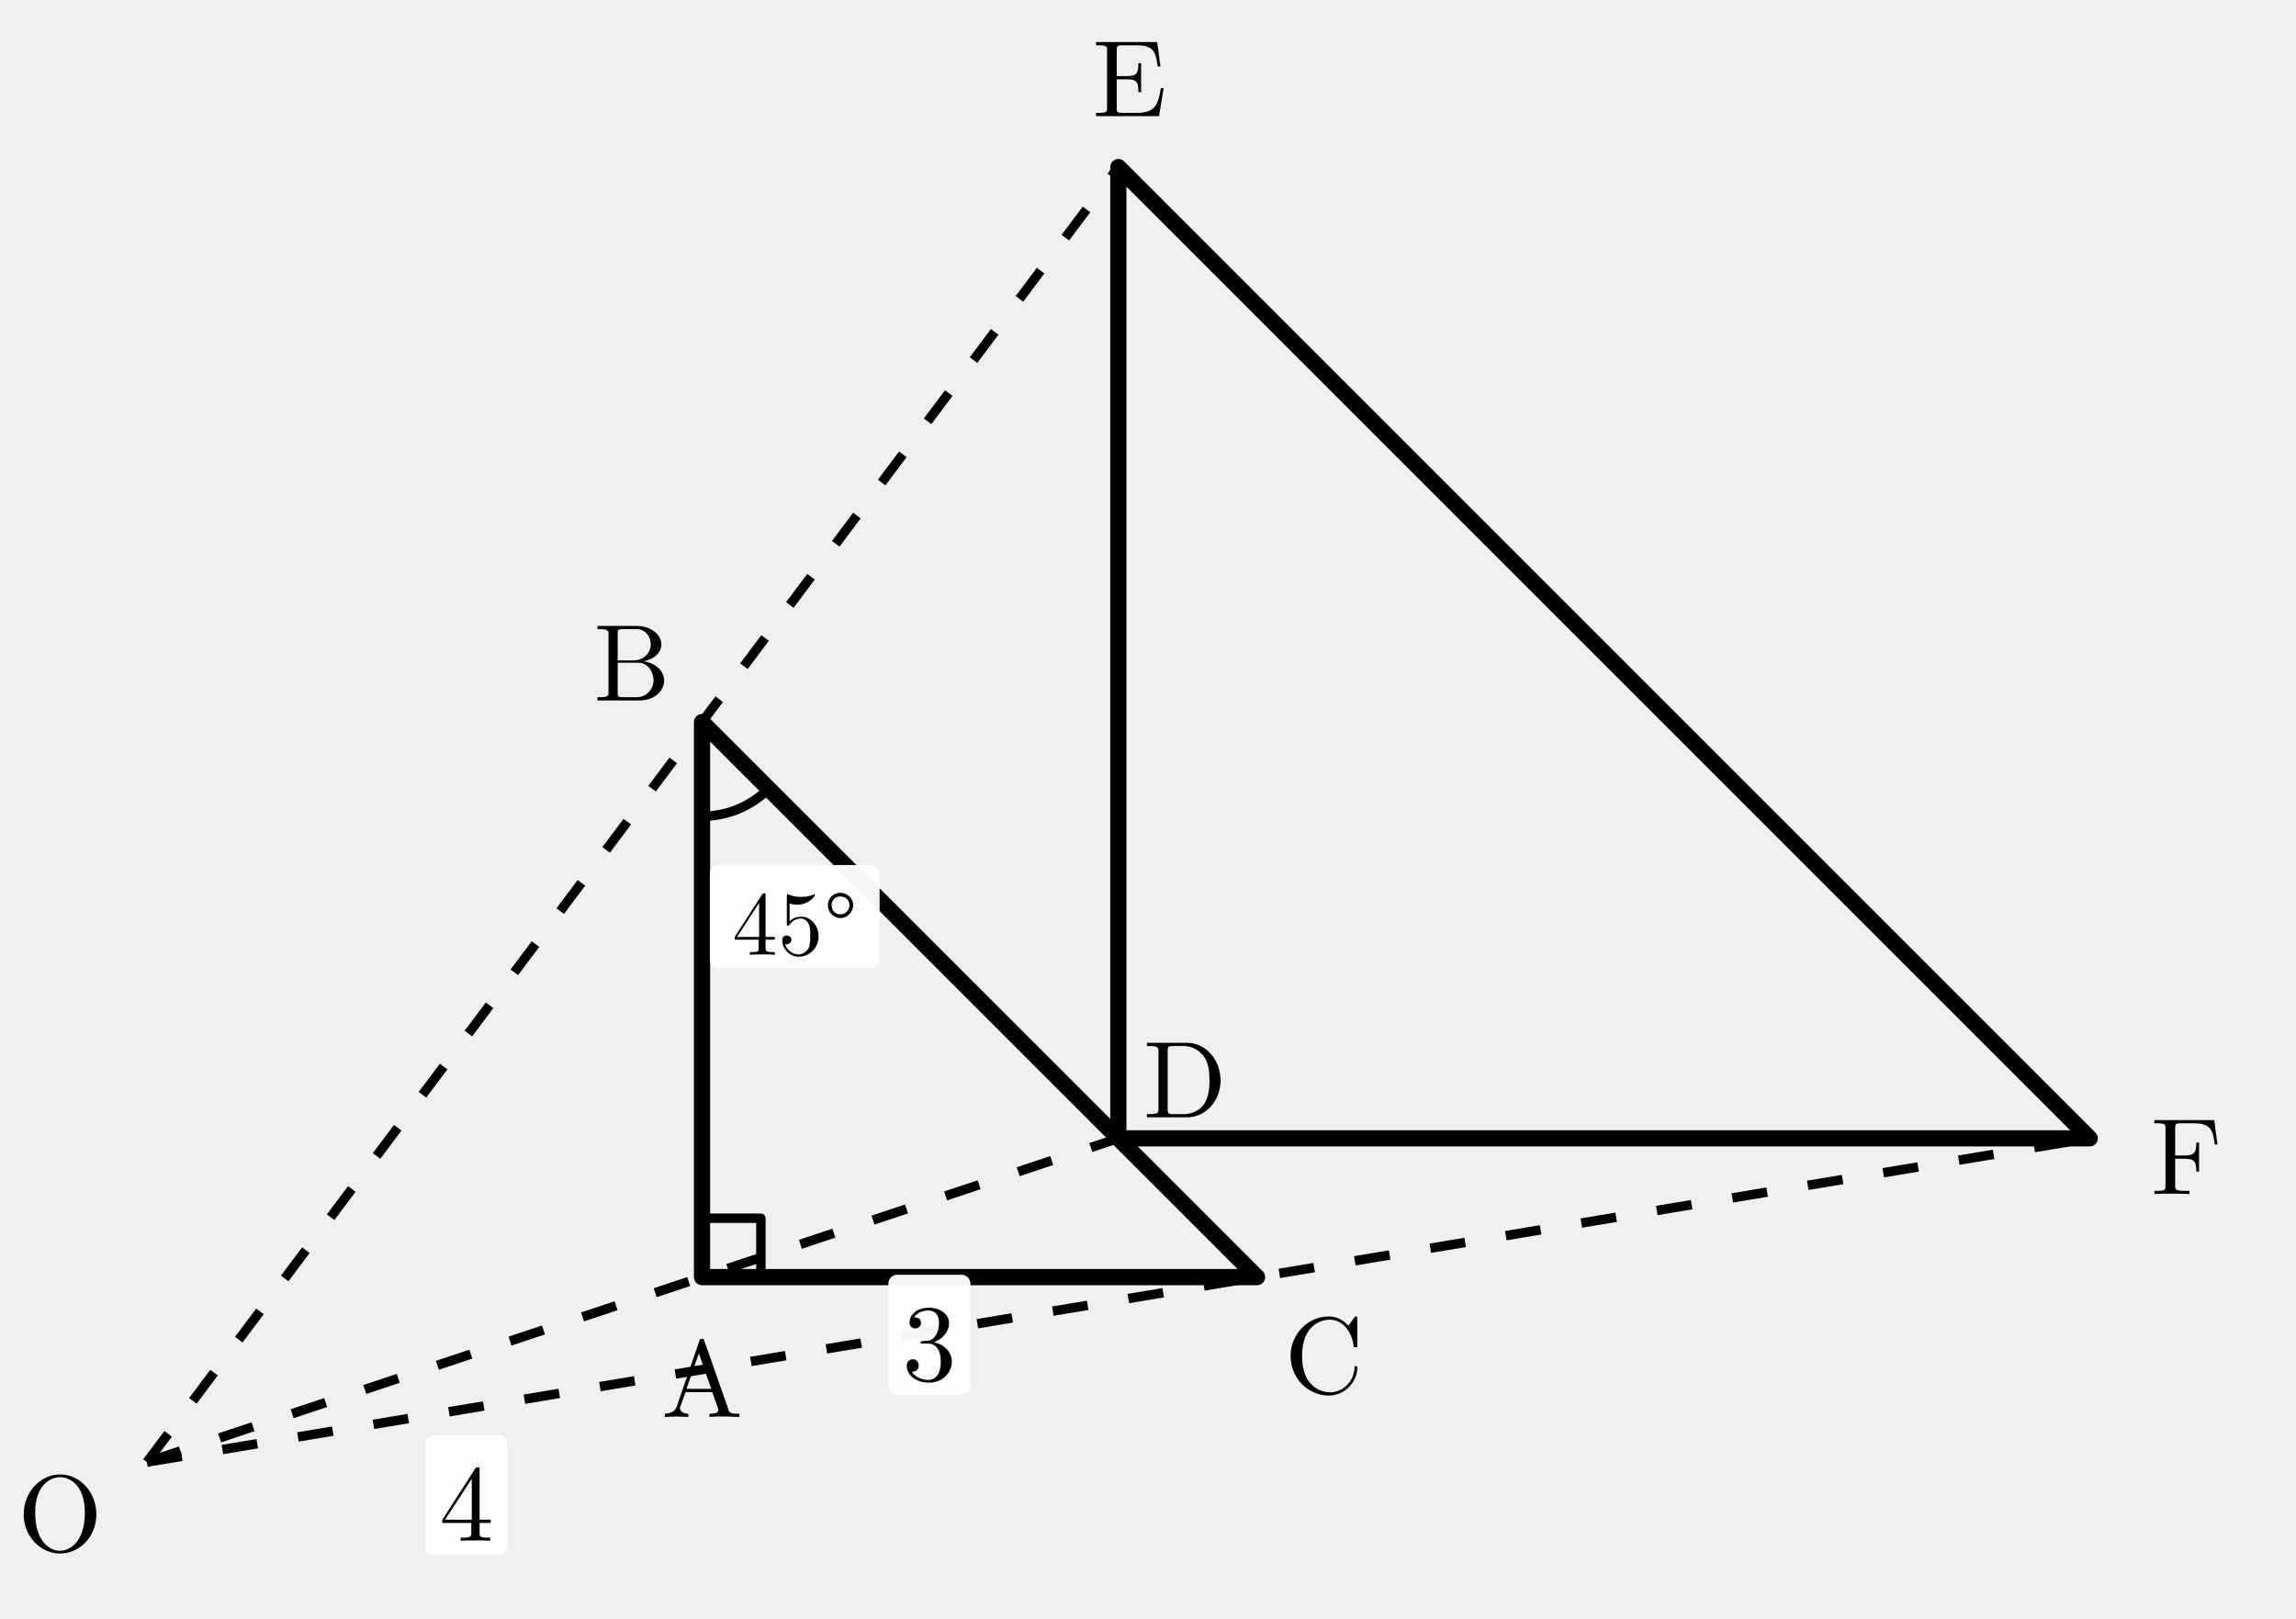
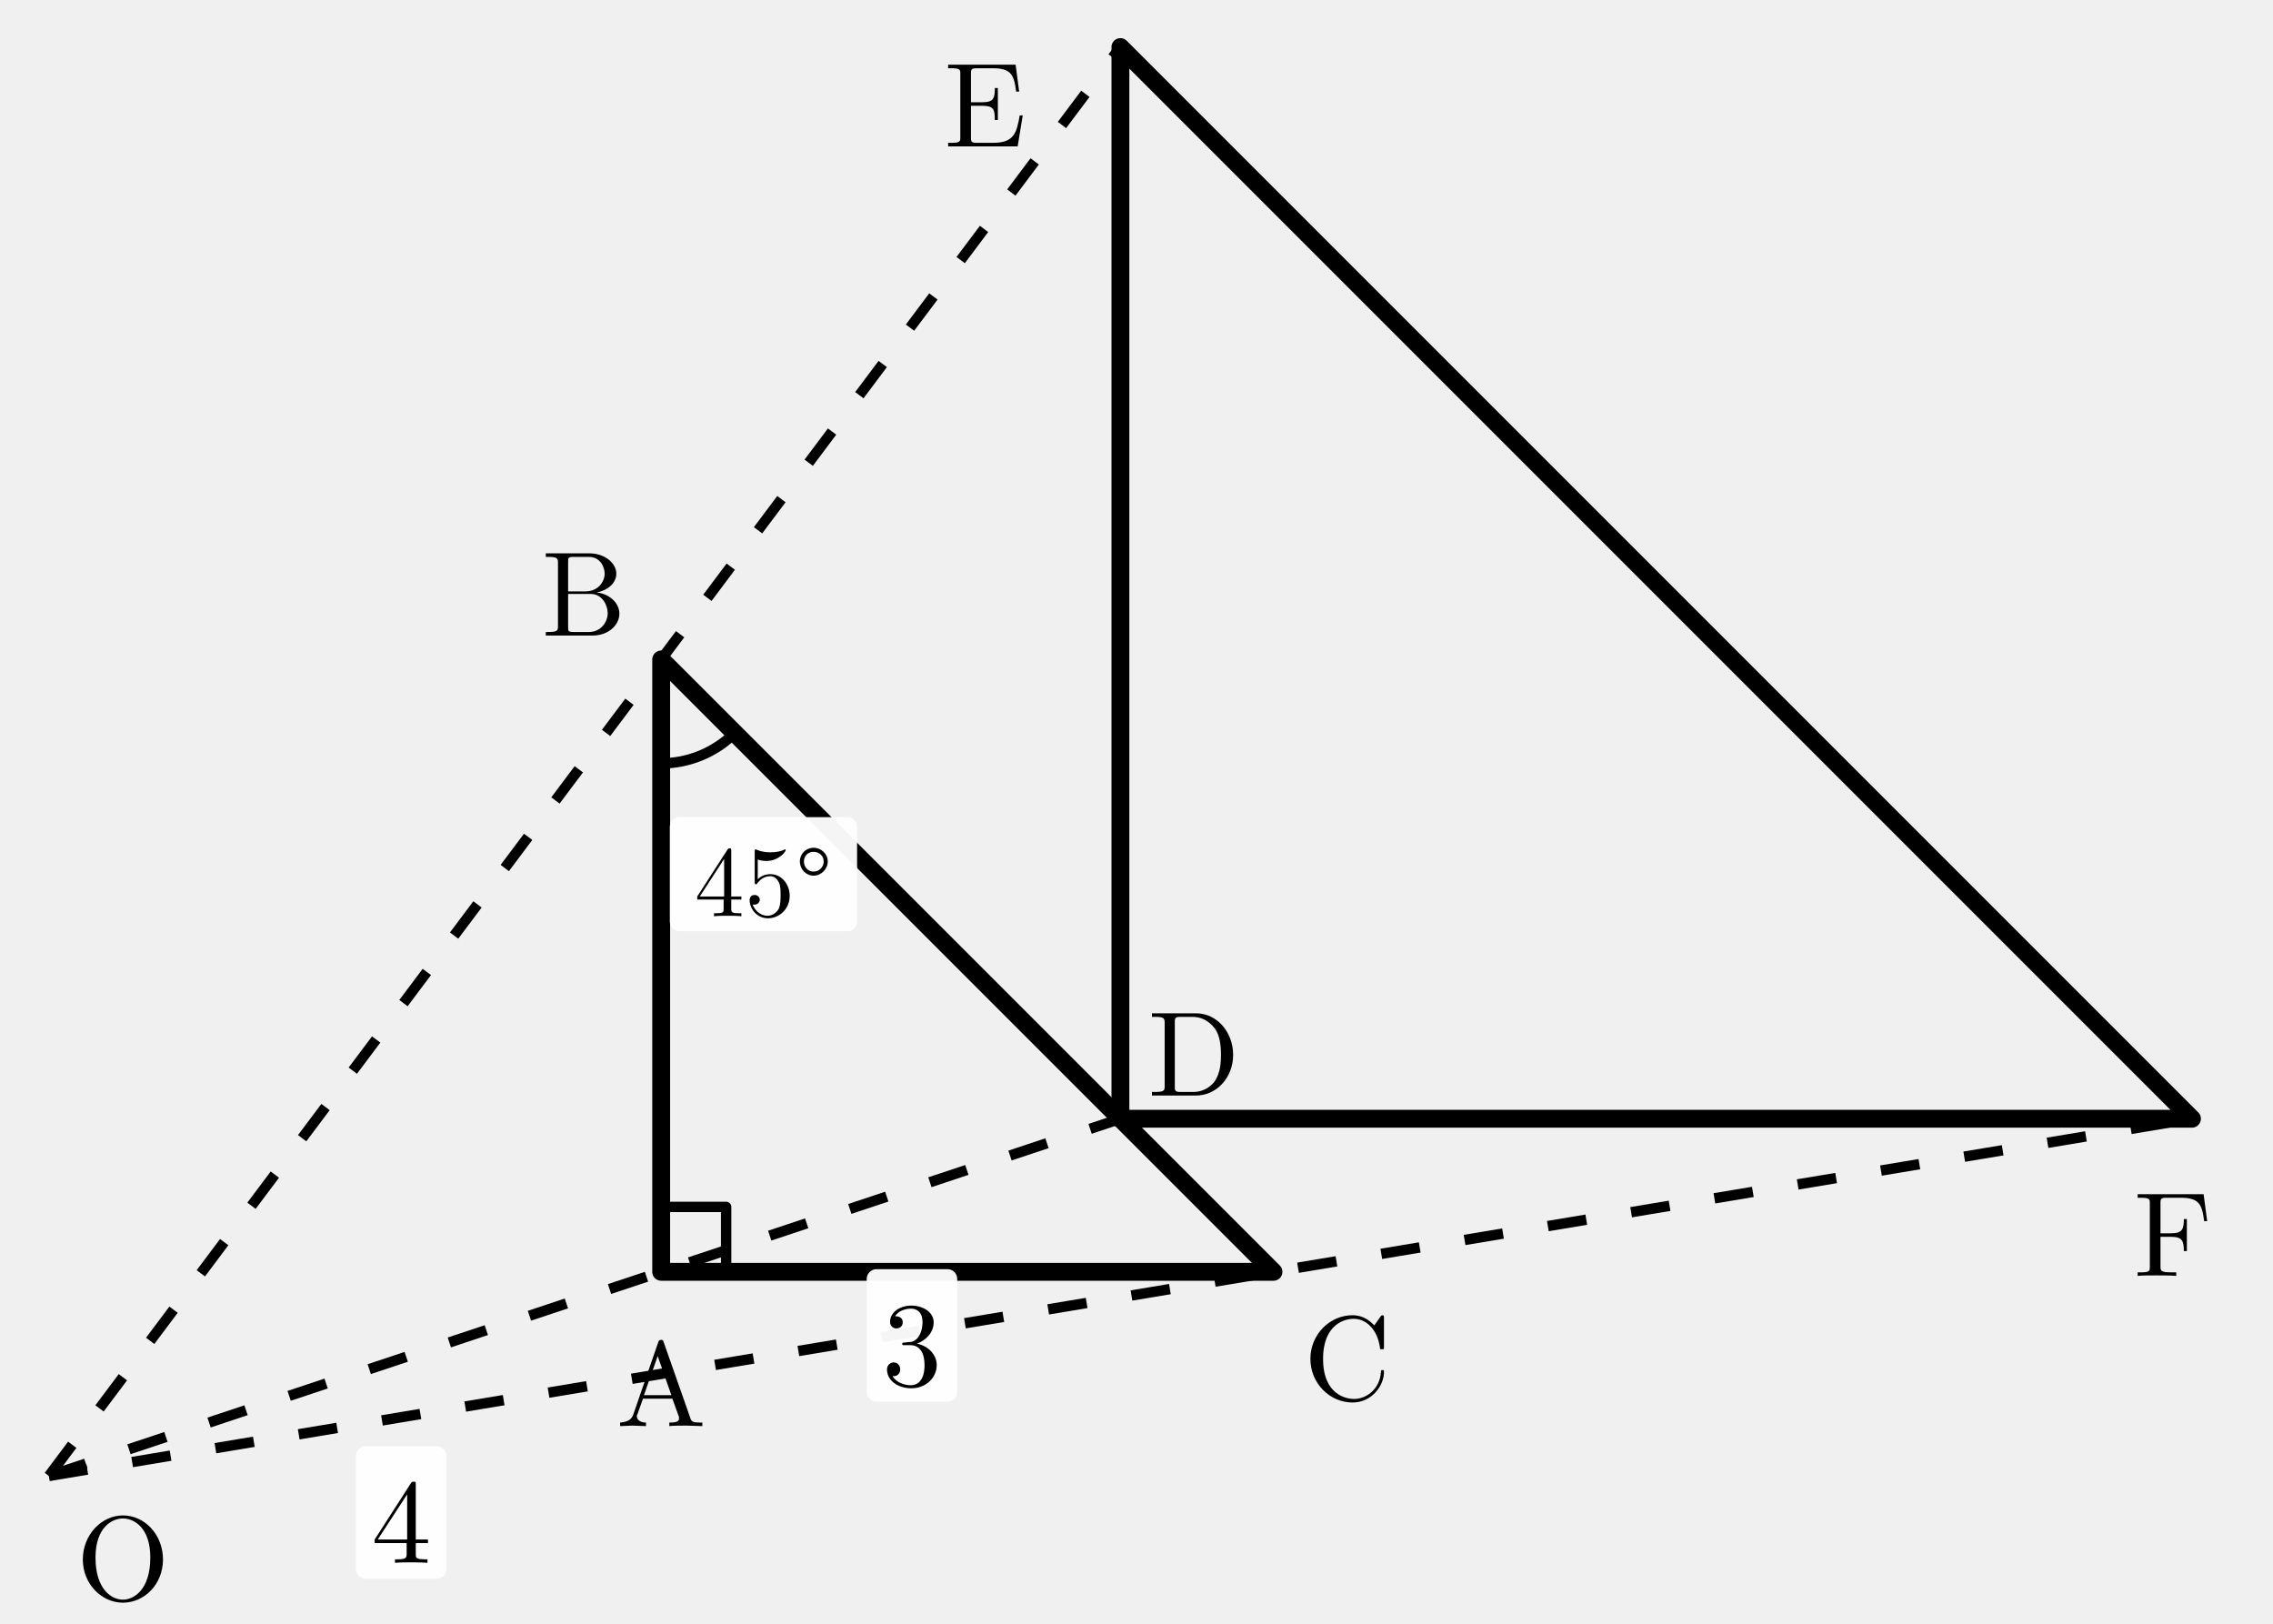
- <svg xmlns="http://www.w3.org/2000/svg" width="78mm" height="55mm" viewBox="0 0 78 55" version="1.1" id="svg48">
+ <svg xmlns="http://www.w3.org/2000/svg" width="70mm" height="50mm" viewBox="0 0 70 50" version="1.1" id="svg48">
  <defs id="defs6">
    <style id="style4">
.main{stroke:#000;stroke-width:.55;fill:none;stroke-linecap:round;stroke-linejoin:round}
.thin{stroke:#000;stroke-width:.32;fill:none;stroke-linecap:round;stroke-linejoin:round}
.dash{stroke:#000;stroke-width:.32;fill:none;stroke-dasharray:1.2 1.4}
.label,.math-label,.angle-label,.frac-text{font-family:"CMU Serif","Computer Modern Serif","Latin Modern Roman","Times New Roman",serif;fill:#000;font-style:normal}
.label,.math-label{font-size:3.7px}.angle-label{font-size:3.1px}.var{font-style:italic}
.frac-text{font-size:2.9px}.frac-line{stroke:#000;stroke-width:.28}
.label-bg{fill:#fff;opacity:.96}.triangle-fill{fill:#ddd;stroke:none}
.note{font-family:"Noto Serif CJK JP","IPAexMincho",serif;font-size:3.4px;fill:#000}
</style>
  </defs>
-   <polygon class="main" points="46.714,48.214 27.857,48.214 27.857,29.357 " id="polygon8" transform="translate(-4.007842,-4.824536)" />
-   <polygon class="main" points="75,43.5 42,43.5 42,10.5 " id="polygon10" transform="translate(-4.007842,-4.824536)" />
-   <line class="dash" x1="4.992" y1="49.675" x2="37.992" y2="38.675" id="line12" />
-   <line class="dash" x1="4.992" y1="49.675" x2="37.992" y2="5.675" id="line14" />
-   <line class="dash" x1="4.992" y1="49.675" x2="70.992" y2="38.675" id="line16" />
-   <text class="label" x="2.041" y="51.151" text-anchor="middle" dominant-baseline="central" id="text18">O</text>
-   <text class="label" x="23.849" y="46.59" text-anchor="middle" dominant-baseline="central" id="text20">A</text>
-   <text class="label" x="21.467" y="22.249" text-anchor="middle" dominant-baseline="central" id="text22">B</text>
-   <text class="label" x="44.976" y="45.785" text-anchor="middle" dominant-baseline="central" id="text24">C</text>
-   <text class="label" x="40.255" y="36.413" text-anchor="middle" dominant-baseline="central" id="text26">D</text>
-   <text class="label" x="38.37" y="2.397" text-anchor="middle" dominant-baseline="central" id="text28">E</text>
-   <text class="label" x="74.274" y="39.02" text-anchor="middle" dominant-baseline="central" id="text30">F</text>
-   <rect class="label-bg" x="14.45" y="48.763" width="2.787" height="4.078" rx="0.3" id="rect32" ry="0.3" />
-   <text class="math-label" x="15.844" y="50.802" text-anchor="middle" dominant-baseline="central" id="text34">4</text>
-   <rect class="label-bg" x="30.18" y="43.309" width="2.787" height="4.078" rx="0.3" id="rect36" ry="0.3" />
-   <text class="math-label" x="31.573" y="45.348" text-anchor="middle" dominant-baseline="central" id="text38">3</text>
-   <path class="thin" d="m 23.849,41.39 h 2 v 2" id="path40" />
-   <path class="thin" d="m 23.849,27.733 a 3.2,3.2 0 0 0 2.263,-0.937" id="path42" />
-   <rect class="label-bg" x="24.115" y="29.388" width="5.767" height="3.514" rx="0.3" id="rect44" ry="0.3" />
-   <text class="angle-label" x="26.998" y="31.145" text-anchor="middle" dominant-baseline="central" id="text46">45°</text>
+   <polygon class="main" points="27.857,48.214 27.857,29.357 46.714,48.214 " id="polygon8" transform="translate(-7.495254,-9.050777)" />
+   <polygon class="main" points="42,43.5 42,10.5 75,43.5 " id="polygon10" transform="translate(-7.495254,-9.050777)" />
+   <line class="dash" x1="1.505" y1="45.449" x2="34.505" y2="34.449" id="line12" />
+   <line class="dash" x1="1.505" y1="45.449" x2="34.505" y2="1.449" id="line14" />
+   <line class="dash" x1="1.505" y1="45.449" x2="67.505" y2="34.449" id="line16" />
+   <text class="label" x="3.788" y="47.729" text-anchor="middle" dominant-baseline="central" id="text18">O</text>
+   <text class="label" x="20.362" y="42.364" text-anchor="middle" dominant-baseline="central" id="text20">A</text>
+   <text class="label" x="17.979" y="18.023" text-anchor="middle" dominant-baseline="central" id="text22">B</text>
+   <text class="label" x="41.489" y="41.559" text-anchor="middle" dominant-baseline="central" id="text24">C</text>
+   <text class="label" x="36.767" y="32.187" text-anchor="middle" dominant-baseline="central" id="text26">D</text>
+   <text class="label" x="30.333" y="2.959" text-anchor="middle" dominant-baseline="central" id="text28">E</text>
+   <text class="label" x="66.914" y="37.744" text-anchor="middle" dominant-baseline="central" id="text30">F</text>
+   <rect class="label-bg" x="10.963" y="44.536" width="2.787" height="4.078" rx="0.3" id="rect32" ry="0.3" />
+   <text class="math-label" x="12.356" y="46.575" text-anchor="middle" dominant-baseline="central" id="text34">4</text>
+   <rect class="label-bg" x="26.692" y="39.082" width="2.787" height="4.078" rx="0.3" id="rect36" ry="0.3" />
+   <text class="math-label" x="28.086" y="41.121" text-anchor="middle" dominant-baseline="central" id="text38">3</text>
+   <path class="thin" d="m 20.362,37.164 h 2 v 2" id="path40" />
+   <path class="thin" d="m 20.362,23.506 a 3.2,3.2 0 0 0 2.263,-0.937" id="path42" />
+   <rect class="label-bg" x="20.628" y="25.162" width="5.767" height="3.514" rx="0.3" id="rect44" ry="0.3" />
+   <text class="angle-label" x="23.511" y="26.919" text-anchor="middle" dominant-baseline="central" id="text46">45°</text>
</svg>
